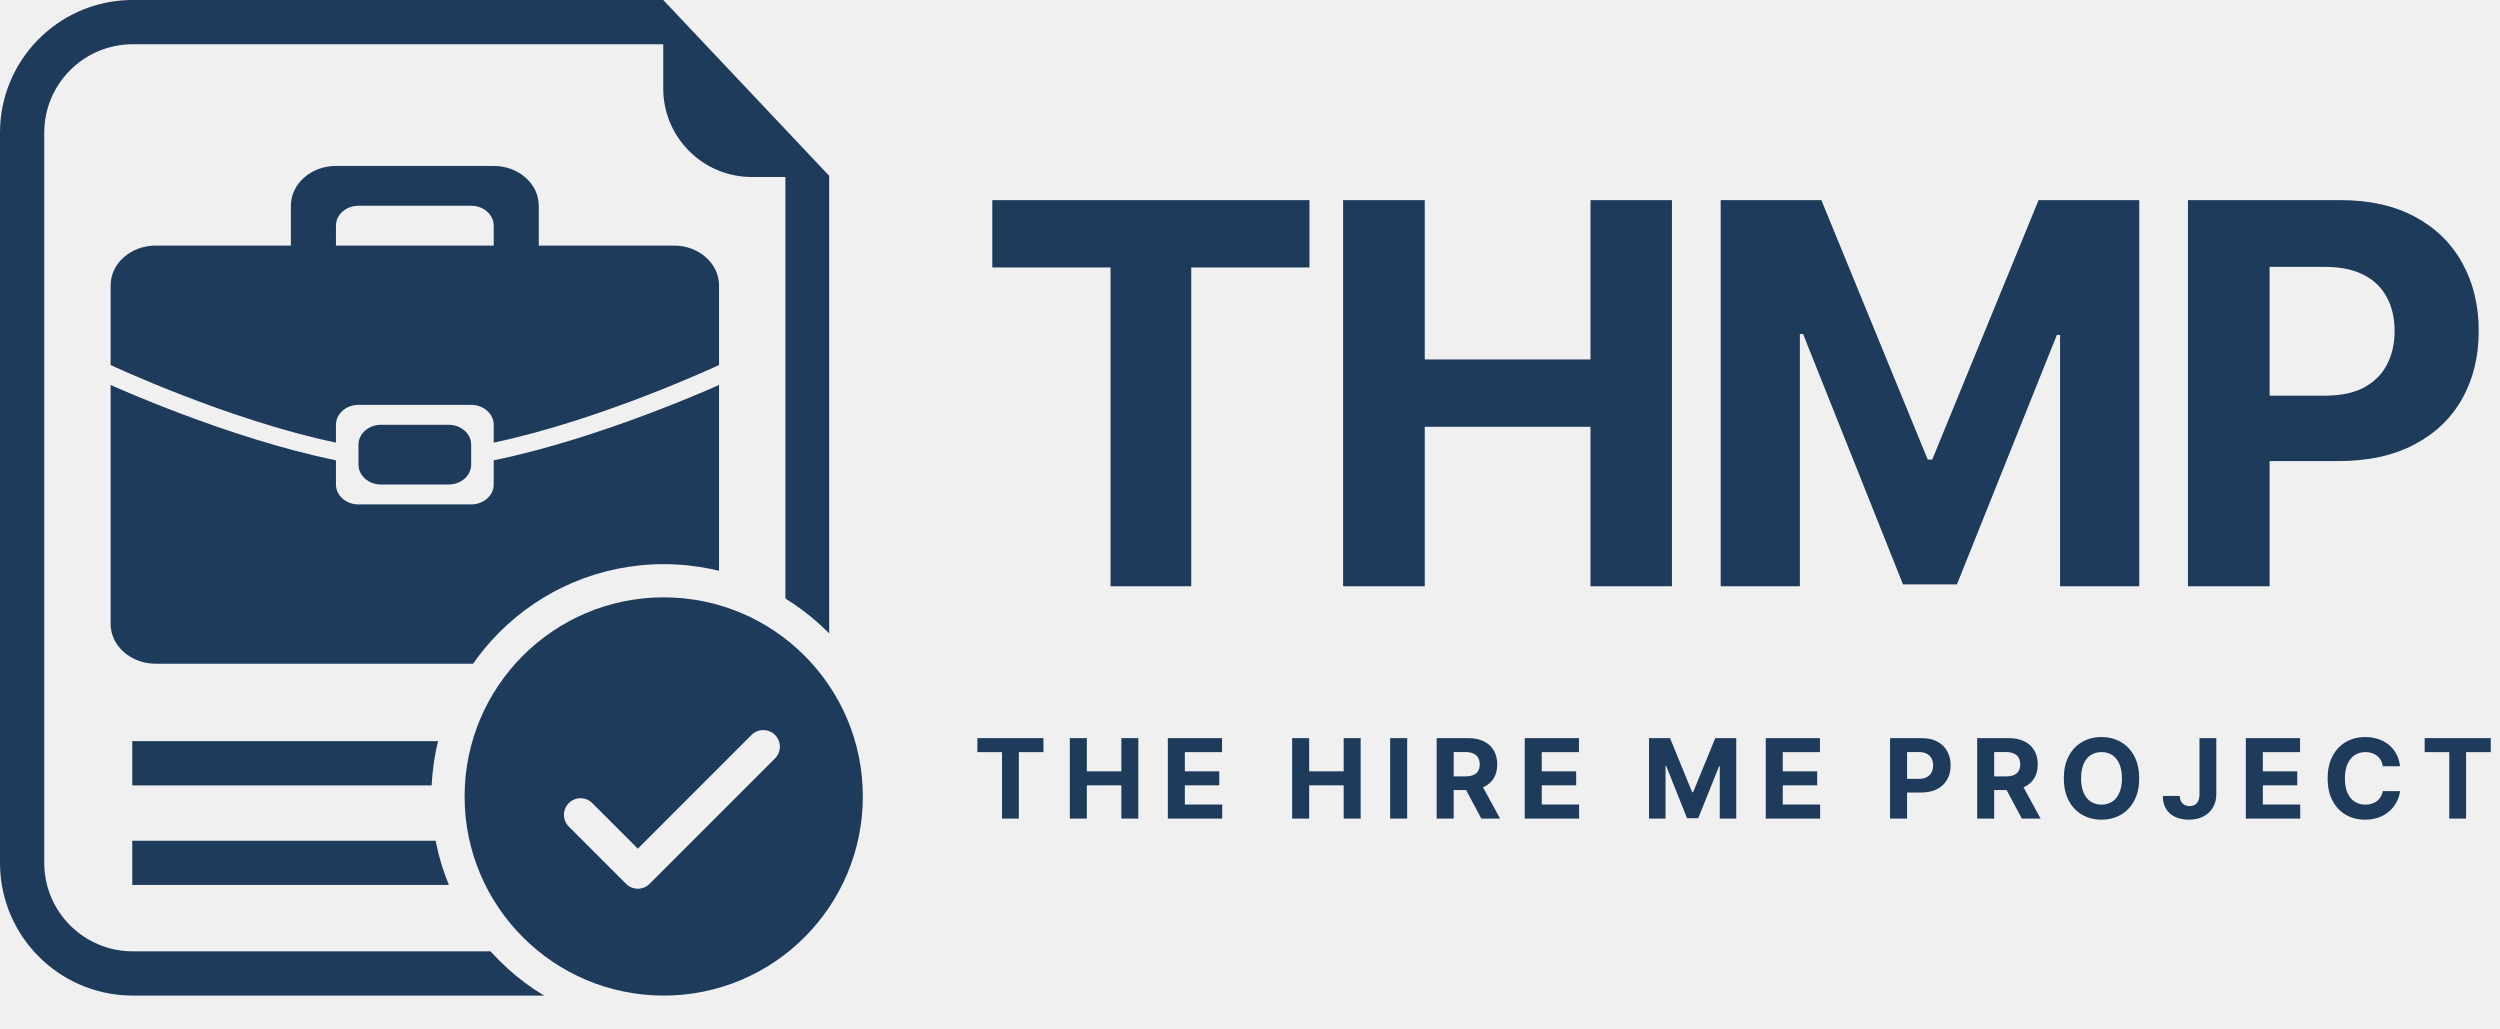
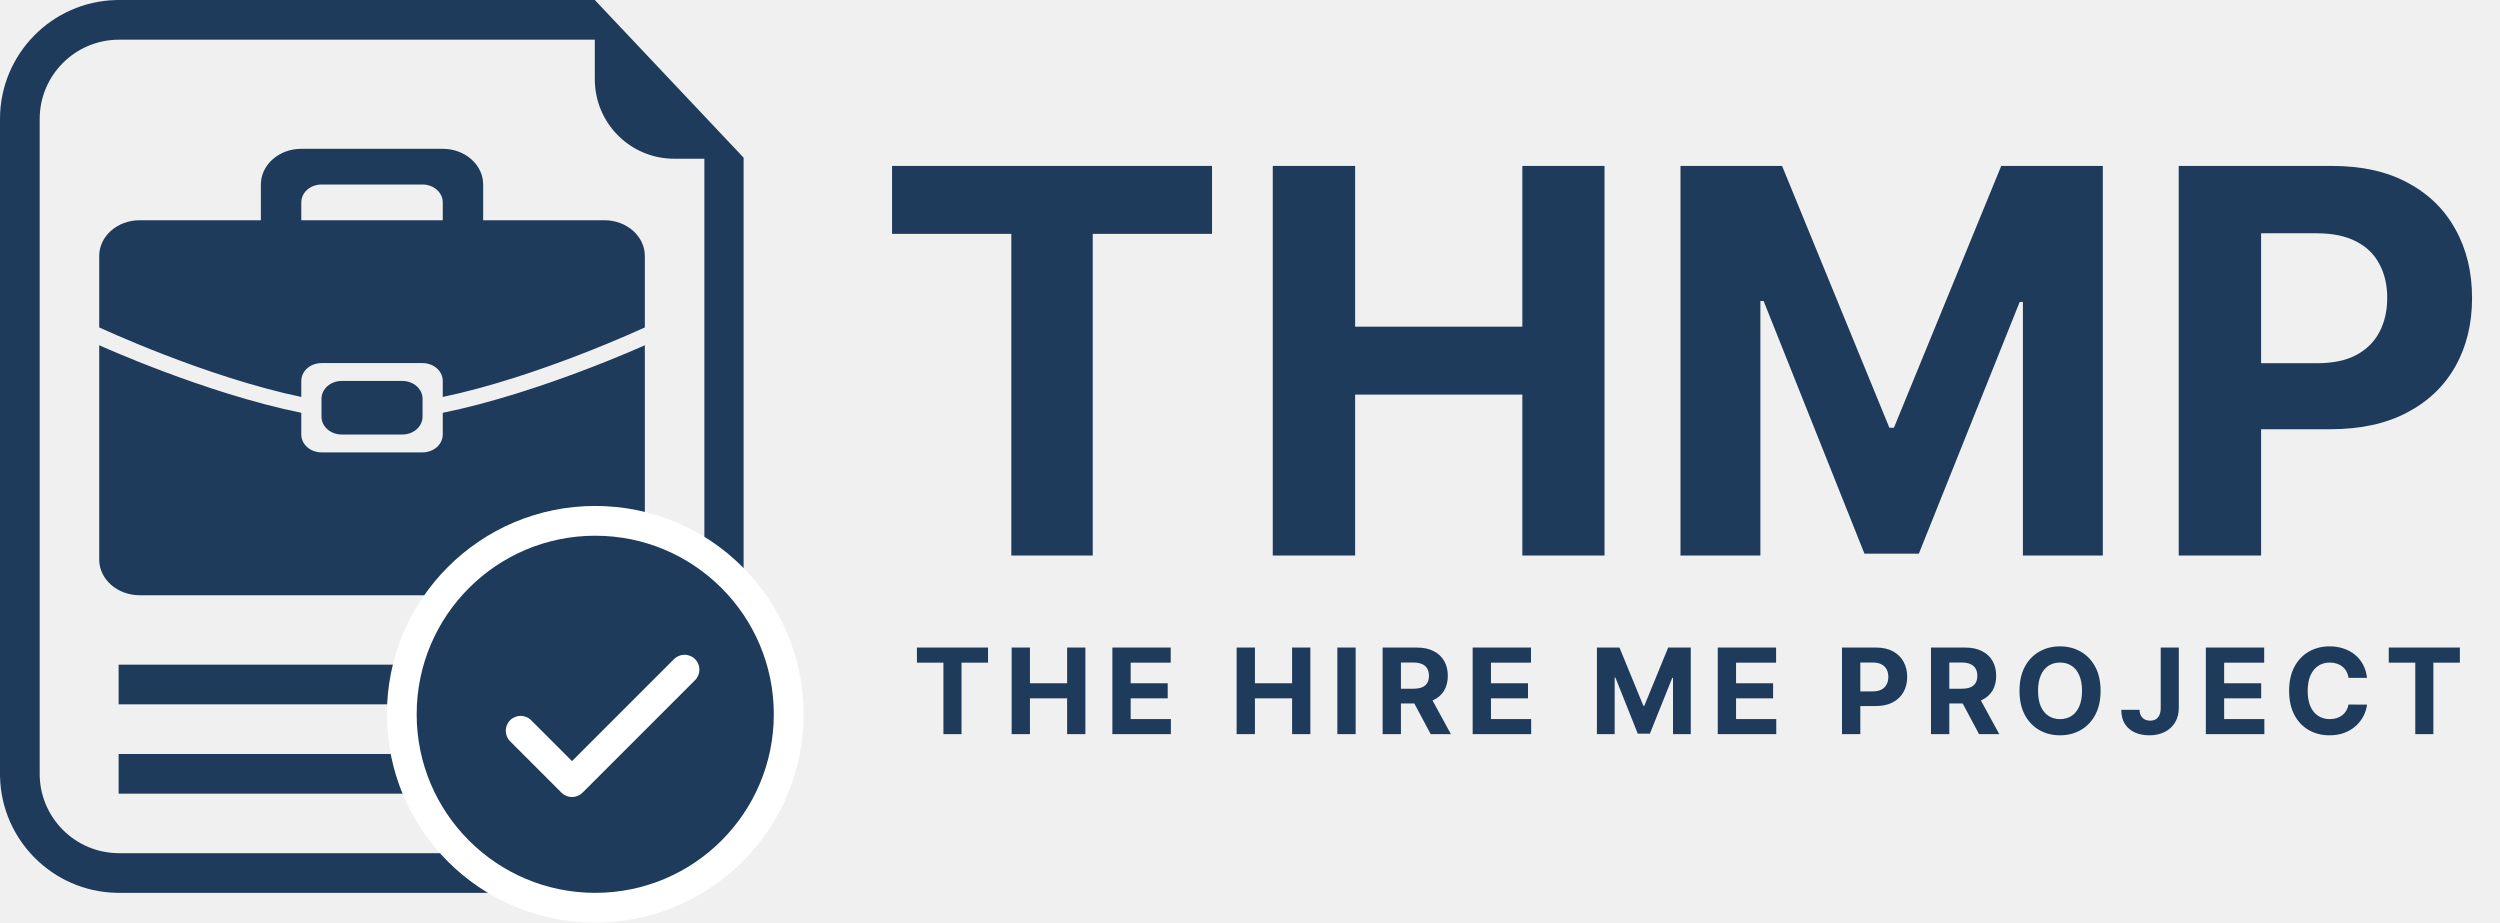
- <svg xmlns="http://www.w3.org/2000/svg" viewBox="0 0 226 93" fill="none">
-   <path d="M89.704 24.176V18.091H118.375V24.176H107.688V53H100.392V24.176H89.704ZM121.417 53V18.091H128.797V32.494H143.78V18.091H151.144V53H143.78V38.58H128.797V53H121.417ZM155.549 18.091H164.651L174.265 41.545H174.674L184.288 18.091H193.39V53H186.231V30.278H185.941L176.907 52.83H172.032L162.998 30.193H162.708V53H155.549V18.091ZM197.791 53V18.091H211.564C214.211 18.091 216.467 18.597 218.331 19.608C220.194 20.608 221.615 22 222.592 23.784C223.581 25.557 224.075 27.602 224.075 29.921C224.075 32.239 223.575 34.284 222.575 36.057C221.575 37.83 220.126 39.21 218.228 40.199C216.342 41.188 214.058 41.682 211.376 41.682H202.598V35.767H210.183C211.603 35.767 212.774 35.523 213.694 35.034C214.626 34.534 215.319 33.847 215.774 32.972C216.24 32.085 216.473 31.068 216.473 29.921C216.473 28.761 216.24 27.75 215.774 26.886C215.319 26.011 214.626 25.335 213.694 24.858C212.763 24.369 211.581 24.125 210.149 24.125H205.172V53H197.791Z" fill="#1E3B5C" />
-   <path d="M88.355 67.995V66.727H94.328V67.995H92.102V74H90.582V67.995H88.355ZM96.712 74V66.727H98.249V69.728H101.371V66.727H102.905V74H101.371V70.996H98.249V74H96.712ZM105.573 74V66.727H110.473V67.995H107.11V69.728H110.221V70.996H107.11V72.732H110.487V74H105.573ZM116.81 74V66.727H118.348V69.728H121.469V66.727H123.003V74H121.469V70.996H118.348V74H116.81ZM127.209 66.727V74H125.671V66.727H127.209ZM129.874 74V66.727H132.743C133.292 66.727 133.761 66.826 134.149 67.022C134.54 67.216 134.837 67.492 135.041 67.849C135.247 68.204 135.35 68.622 135.35 69.103C135.35 69.586 135.246 70.001 135.037 70.349C134.829 70.695 134.527 70.96 134.132 71.145C133.739 71.329 133.263 71.422 132.704 71.422H130.783V70.186H132.456C132.749 70.186 132.993 70.146 133.187 70.065C133.381 69.985 133.526 69.864 133.62 69.703C133.717 69.542 133.766 69.342 133.766 69.103C133.766 68.862 133.717 68.658 133.62 68.492C133.526 68.326 133.38 68.201 133.184 68.116C132.989 68.028 132.744 67.984 132.448 67.984H131.412V74H129.874ZM133.801 70.69L135.609 74H133.912L132.143 70.69H133.801ZM137.836 74V66.727H142.737V67.995H139.374V69.728H142.485V70.996H139.374V72.732H142.751V74H137.836ZM149.074 66.727H150.97L152.973 71.614H153.058L155.061 66.727H156.957V74H155.466V69.266H155.406L153.523 73.965H152.508L150.626 69.249H150.565V74H149.074V66.727ZM159.624 74V66.727H164.525V67.995H161.162V69.728H164.273V70.996H161.162V72.732H164.539V74H159.624ZM170.862 74V66.727H173.731C174.283 66.727 174.753 66.833 175.141 67.043C175.529 67.252 175.825 67.542 176.029 67.913C176.235 68.283 176.338 68.709 176.338 69.192C176.338 69.675 176.233 70.101 176.025 70.47C175.817 70.84 175.515 71.127 175.12 71.333C174.727 71.539 174.251 71.642 173.692 71.642H171.863V70.41H173.443C173.739 70.41 173.983 70.359 174.175 70.257C174.369 70.153 174.514 70.01 174.608 69.827C174.705 69.643 174.754 69.431 174.754 69.192C174.754 68.95 174.705 68.74 174.608 68.56C174.514 68.377 174.369 68.237 174.175 68.137C173.981 68.035 173.735 67.984 173.436 67.984H172.399V74H170.862ZM178.736 74V66.727H181.606C182.155 66.727 182.624 66.826 183.012 67.022C183.403 67.216 183.7 67.492 183.903 67.849C184.109 68.204 184.212 68.622 184.212 69.103C184.212 69.586 184.108 70.001 183.9 70.349C183.691 70.695 183.39 70.96 182.994 71.145C182.601 71.329 182.125 71.422 181.567 71.422H179.645V70.186H181.318C181.612 70.186 181.855 70.146 182.05 70.065C182.244 69.985 182.388 69.864 182.483 69.703C182.58 69.542 182.628 69.342 182.628 69.103C182.628 68.862 182.58 68.658 182.483 68.492C182.388 68.326 182.243 68.201 182.046 68.116C181.852 68.028 181.607 67.984 181.311 67.984H180.274V74H178.736ZM182.664 70.69L184.471 74H182.774L181.006 70.69H182.664ZM193.382 70.364C193.382 71.157 193.232 71.831 192.931 72.388C192.633 72.944 192.226 73.369 191.71 73.663C191.196 73.954 190.618 74.099 189.977 74.099C189.33 74.099 188.75 73.953 188.237 73.659C187.723 73.365 187.317 72.941 187.018 72.384C186.72 71.828 186.571 71.154 186.571 70.364C186.571 69.57 186.72 68.896 187.018 68.34C187.317 67.783 187.723 67.359 188.237 67.068C188.75 66.775 189.33 66.628 189.977 66.628C190.618 66.628 191.196 66.775 191.71 67.068C192.226 67.359 192.633 67.783 192.931 68.34C193.232 68.896 193.382 69.57 193.382 70.364ZM191.823 70.364C191.823 69.85 191.746 69.417 191.592 69.064C191.441 68.711 191.227 68.444 190.95 68.261C190.673 68.079 190.348 67.988 189.977 67.988C189.605 67.988 189.281 68.079 189.004 68.261C188.727 68.444 188.511 68.711 188.357 69.064C188.206 69.417 188.13 69.85 188.13 70.364C188.13 70.877 188.206 71.311 188.357 71.663C188.511 72.016 188.727 72.284 189.004 72.466C189.281 72.648 189.605 72.739 189.977 72.739C190.348 72.739 190.673 72.648 190.95 72.466C191.227 72.284 191.441 72.016 191.592 71.663C191.746 71.311 191.823 70.877 191.823 70.364ZM198.833 66.727H200.353V71.798C200.353 72.267 200.248 72.674 200.037 73.02C199.829 73.365 199.539 73.632 199.167 73.819C198.795 74.006 198.363 74.099 197.871 74.099C197.433 74.099 197.035 74.022 196.678 73.869C196.322 73.712 196.041 73.476 195.832 73.158C195.624 72.839 195.521 72.438 195.523 71.954H197.054C197.059 72.146 197.098 72.311 197.171 72.448C197.247 72.583 197.35 72.687 197.48 72.761C197.613 72.832 197.769 72.867 197.949 72.867C198.138 72.867 198.298 72.827 198.428 72.746C198.561 72.664 198.661 72.543 198.73 72.384C198.799 72.226 198.833 72.03 198.833 71.798V66.727ZM203.024 74V66.727H207.925V67.995H204.562V69.728H207.673V70.996H204.562V72.732H207.939V74H203.024ZM216.964 69.273H215.409C215.38 69.072 215.322 68.894 215.235 68.737C215.147 68.579 215.035 68.444 214.897 68.332C214.76 68.221 214.602 68.136 214.422 68.077C214.244 68.017 214.051 67.988 213.843 67.988C213.466 67.988 213.138 68.081 212.859 68.269C212.58 68.453 212.363 68.723 212.209 69.078C212.055 69.431 211.978 69.859 211.978 70.364C211.978 70.882 212.055 71.318 212.209 71.671C212.366 72.023 212.583 72.29 212.863 72.469C213.142 72.649 213.465 72.739 213.832 72.739C214.038 72.739 214.229 72.712 214.404 72.658C214.581 72.603 214.739 72.524 214.876 72.42C215.013 72.313 215.127 72.184 215.217 72.033C215.309 71.881 215.373 71.708 215.409 71.514L216.964 71.521C216.924 71.855 216.823 72.177 216.662 72.487C216.504 72.795 216.29 73.071 216.02 73.315C215.752 73.556 215.433 73.748 215.061 73.89C214.692 74.03 214.274 74.099 213.807 74.099C213.159 74.099 212.579 73.953 212.067 73.659C211.558 73.365 211.156 72.941 210.86 72.384C210.566 71.828 210.419 71.154 210.419 70.364C210.419 69.57 210.569 68.896 210.867 68.34C211.165 67.783 211.57 67.359 212.081 67.068C212.593 66.775 213.168 66.628 213.807 66.628C214.229 66.628 214.619 66.687 214.979 66.805C215.341 66.924 215.662 67.097 215.942 67.324C216.221 67.549 216.448 67.825 216.623 68.151C216.801 68.478 216.915 68.852 216.964 69.273ZM219.19 67.995V66.727H225.163V67.995H222.936V74H221.416V67.995H219.19Z" fill="#1E3B5C" />
+ <svg xmlns="http://www.w3.org/2000/svg" viewBox="0 0 252 93" fill="none">
+   <path d="M92.426 66.794V65.273H99.594V66.794H96.922V74H95.098V66.794H92.426ZM101.974 74V65.273H103.819V68.874H107.565V65.273H109.406V74H107.565V70.395H103.819V74H101.974ZM112.127 74V65.273H118.008V66.794H113.972V68.874H117.705V70.395H113.972V72.479H118.025V74H112.127ZM124.652 74V65.273H126.497V68.874H130.243V65.273H132.084V74H130.243V70.395H126.497V74H124.652ZM136.651 65.273V74H134.805V65.273H136.651ZM139.369 74V65.273H142.812C143.471 65.273 144.033 65.391 144.499 65.626C144.968 65.859 145.325 66.19 145.569 66.619C145.816 67.046 145.94 67.547 145.94 68.124C145.94 68.703 145.815 69.202 145.565 69.619C145.315 70.034 144.952 70.352 144.478 70.574C144.006 70.796 143.435 70.906 142.765 70.906H140.46V69.423H142.467C142.819 69.423 143.112 69.375 143.345 69.278C143.577 69.182 143.751 69.037 143.864 68.844C143.981 68.651 144.039 68.41 144.039 68.124C144.039 67.834 143.981 67.59 143.864 67.391C143.751 67.192 143.576 67.041 143.34 66.939C143.107 66.834 142.813 66.781 142.458 66.781H141.214V74H139.369ZM144.082 70.028L146.251 74H144.214L142.092 70.028H144.082ZM148.444 74V65.273H154.324V66.794H150.289V68.874H154.022V70.395H150.289V72.479H154.341V74H148.444ZM160.969 65.273H163.244L165.648 71.136H165.75L168.153 65.273H170.429V74H168.639V68.32H168.567L166.308 73.957H165.089L162.831 68.298H162.758V74H160.969V65.273ZM173.149 74V65.273H179.03V66.794H174.994V68.874H178.727V70.395H174.994V72.479H179.047V74H173.149ZM185.674 74V65.273H189.117C189.779 65.273 190.343 65.399 190.809 65.652C191.275 65.902 191.63 66.25 191.874 66.696C192.122 67.139 192.245 67.651 192.245 68.23C192.245 68.81 192.12 69.321 191.87 69.764C191.62 70.207 191.258 70.553 190.784 70.8C190.312 71.047 189.741 71.171 189.07 71.171H186.876V69.692H188.772C189.127 69.692 189.42 69.631 189.65 69.508C189.883 69.383 190.056 69.212 190.17 68.993C190.286 68.771 190.345 68.517 190.345 68.23C190.345 67.94 190.286 67.688 190.17 67.472C190.056 67.253 189.883 67.084 189.65 66.965C189.417 66.842 189.122 66.781 188.764 66.781H187.519V74H185.674ZM194.644 74V65.273H198.087C198.746 65.273 199.308 65.391 199.774 65.626C200.243 65.859 200.6 66.19 200.844 66.619C201.091 67.046 201.215 67.547 201.215 68.124C201.215 68.703 201.09 69.202 200.84 69.619C200.59 70.034 200.227 70.352 199.753 70.574C199.281 70.796 198.71 70.906 198.04 70.906H195.735V69.423H197.742C198.094 69.423 198.387 69.375 198.62 69.278C198.852 69.182 199.026 69.037 199.139 68.844C199.256 68.651 199.314 68.41 199.314 68.124C199.314 67.834 199.256 67.59 199.139 67.391C199.026 67.192 198.851 67.041 198.615 66.939C198.382 66.834 198.088 66.781 197.733 66.781H196.489V74H194.644ZM199.357 70.028L201.526 74H199.489L197.367 70.028H199.357ZM211.739 69.636C211.739 70.588 211.558 71.398 211.197 72.065C210.839 72.733 210.351 73.243 209.731 73.595C209.115 73.945 208.422 74.119 207.652 74.119C206.876 74.119 206.18 73.943 205.564 73.591C204.947 73.239 204.46 72.729 204.102 72.061C203.744 71.394 203.565 70.585 203.565 69.636C203.565 68.685 203.744 67.875 204.102 67.207C204.46 66.54 204.947 66.031 205.564 65.682C206.18 65.329 206.876 65.153 207.652 65.153C208.422 65.153 209.115 65.329 209.731 65.682C210.351 66.031 210.839 66.54 211.197 67.207C211.558 67.875 211.739 68.685 211.739 69.636ZM209.868 69.636C209.868 69.02 209.776 68.5 209.591 68.077C209.409 67.653 209.152 67.332 208.82 67.114C208.487 66.895 208.098 66.785 207.652 66.785C207.206 66.785 206.817 66.895 206.484 67.114C206.152 67.332 205.893 67.653 205.709 68.077C205.527 68.5 205.436 69.02 205.436 69.636C205.436 70.253 205.527 70.773 205.709 71.196C205.893 71.619 206.152 71.94 206.484 72.159C206.817 72.378 207.206 72.487 207.652 72.487C208.098 72.487 208.487 72.378 208.82 72.159C209.152 71.94 209.409 71.619 209.591 71.196C209.776 70.773 209.868 70.253 209.868 69.636ZM217.8 65.273H219.624V71.358C219.624 71.921 219.497 72.409 219.244 72.824C218.994 73.239 218.646 73.558 218.2 73.783C217.754 74.007 217.236 74.119 216.645 74.119C216.119 74.119 215.642 74.027 215.213 73.842C214.787 73.655 214.449 73.371 214.199 72.99C213.949 72.606 213.825 72.125 213.828 71.546H215.665C215.67 71.776 215.717 71.973 215.805 72.138C215.896 72.3 216.02 72.425 216.176 72.513C216.335 72.598 216.523 72.641 216.739 72.641C216.966 72.641 217.158 72.592 217.314 72.496C217.473 72.396 217.594 72.251 217.676 72.061C217.759 71.871 217.8 71.636 217.8 71.358V65.273ZM222.349 74V65.273H228.23V66.794H224.194V68.874H227.927V70.395H224.194V72.479H228.247V74H222.349ZM238.597 68.328H236.731C236.697 68.087 236.627 67.872 236.522 67.685C236.417 67.494 236.282 67.332 236.117 67.199C235.952 67.065 235.762 66.963 235.546 66.892C235.333 66.821 235.101 66.785 234.851 66.785C234.4 66.785 234.006 66.898 233.671 67.122C233.336 67.344 233.076 67.668 232.891 68.094C232.706 68.517 232.614 69.031 232.614 69.636C232.614 70.258 232.706 70.781 232.891 71.204C233.079 71.628 233.34 71.947 233.675 72.163C234.01 72.379 234.398 72.487 234.839 72.487C235.086 72.487 235.314 72.454 235.525 72.389C235.738 72.324 235.927 72.229 236.091 72.104C236.256 71.976 236.393 71.821 236.5 71.639C236.611 71.457 236.688 71.25 236.731 71.017L238.597 71.026C238.549 71.426 238.428 71.812 238.235 72.185C238.045 72.554 237.787 72.885 237.464 73.178C237.143 73.467 236.759 73.697 236.313 73.868C235.87 74.035 235.368 74.119 234.809 74.119C234.03 74.119 233.334 73.943 232.721 73.591C232.11 73.239 231.627 72.729 231.272 72.061C230.92 71.394 230.743 70.585 230.743 69.636C230.743 68.685 230.922 67.875 231.28 67.207C231.638 66.54 232.124 66.031 232.738 65.682C233.351 65.329 234.042 65.153 234.809 65.153C235.314 65.153 235.783 65.224 236.215 65.367C236.65 65.508 237.035 65.716 237.37 65.989C237.705 66.258 237.978 66.59 238.188 66.981C238.401 67.374 238.537 67.822 238.597 68.328ZM240.788 66.794V65.273H247.955V66.794H245.284V74H243.46V66.794H240.788Z" fill="#1E3B5C" />
+   <path d="M89.918 23.573V16.727H122.172V23.573H110.148V56H101.941V23.573H89.918ZM128.294 56V16.727H136.597V32.931H153.453V16.727H161.737V56H153.453V39.777H136.597V56H128.294ZM169.393 16.727H179.633L190.448 43.114H190.908L201.724 16.727H211.964V56H203.91V30.438H203.584L193.42 55.808H187.936L177.773 30.342H177.447V56H169.393V16.727ZM219.615 56V16.727H235.109C238.088 16.727 240.625 17.296 242.722 18.434C244.819 19.559 246.417 21.125 247.516 23.132C248.628 25.126 249.184 27.428 249.184 30.035C249.184 32.644 248.622 34.945 247.497 36.939C246.372 38.933 244.742 40.486 242.607 41.599C240.485 42.711 237.915 43.267 234.898 43.267H225.023V36.613H233.556C235.154 36.613 236.471 36.338 237.506 35.788C238.554 35.226 239.334 34.452 239.846 33.468C240.37 32.471 240.632 31.327 240.632 30.035C240.632 28.732 240.37 27.594 239.846 26.622C239.334 25.638 238.554 24.877 237.506 24.34C236.458 23.791 235.128 23.516 233.518 23.516H227.918V56H219.615Z" fill="#1E3B5C" />
  <path d="M59.957 0L74.821 15.748L74.957 15.892V65H75V78L74.996 78.31C74.835 84.691 69.691 89.835 63.31 89.996L63 90H12L11.69 89.996C5.309 89.834 0.166 84.691 0.004 78.31L0 78V12C0 5.476 5.206 0.168 11.69 0.004L12 0H59.957ZM12 4C7.582 4 4 7.582 4 12V78C4 82.418 7.582 86 12 86H63C67.418 86 71 82.418 71 78V16H67.957C63.539 16 59.957 12.418 59.957 8V4H12ZM61.957 80H11.957V76H61.957V80ZM61.957 71H11.957V67H61.957V71ZM65 56.4C65 58.387 63.175 60 60.926 60H14.074C11.823 60 10 58.387 10 56.4V34.8C10 34.8 20.635 39.633 30.37 41.611V43.8C30.37 44.795 31.281 45.599 32.407 45.6H42.593C43.717 45.599 44.63 44.795 44.63 43.8V41.611C54.363 39.633 65 34.8 65 34.8V56.4ZM40.556 38.4C41.68 38.4 42.593 39.205 42.593 40.2V42C42.593 42.995 41.68 43.8 40.556 43.8H34.444C33.318 43.8 32.407 42.995 32.407 42V40.2C32.407 39.205 33.318 38.4 34.444 38.4H40.556ZM44.63 15C46.879 15 48.704 16.613 48.704 18.6V22.2H60.926C63.175 22.2 65 23.813 65 25.8V33C65 33 54.363 37.975 44.63 40.013V38.4C44.63 37.405 43.717 36.6 42.593 36.6H32.407C31.281 36.6 30.37 37.405 30.37 38.4V40.013C20.635 37.975 10 33 10 33V25.8C10 23.813 11.823 22.2 14.074 22.2H26.296V18.6C26.296 16.613 28.122 15 30.37 15H44.63ZM32.407 18.6C31.281 18.6 30.37 19.405 30.37 20.4V22.2H44.63C44.63 22.2 44.63 21.394 44.63 20.4C44.63 19.405 43.717 18.6 42.593 18.6H32.407Z" fill="#1E3B5C" />
-   <path d="M81 72C81 83.598 71.598 93 60 93C48.402 93 39 83.598 39 72C39 60.402 48.402 51 60 51C71.598 51 81 60.402 81 72Z" fill="#f0f0f0" />
+   <path d="M81 72C81 83.598 71.598 93 60 93C48.402 93 39 83.598 39 72C39 60.402 48.402 51 60 51C71.598 51 81 60.402 81 72Z" fill="white" />
  <path d="M60 54C50.059 54 42 62.059 42 72C42 81.941 50.059 90 60 90C69.941 90 78 81.941 78 72C78 62.059 69.941 54 60 54ZM70.061 68.561L58.721 79.9C58.438 80.183 58.057 80.34 57.66 80.34C57.263 80.34 56.88 80.183 56.599 79.9L51.42 74.721C50.834 74.135 50.834 73.186 51.42 72.6C52.007 72.013 52.955 72.013 53.541 72.6L57.66 76.719L67.939 66.439C68.526 65.853 69.474 65.853 70.061 66.439C70.647 67.026 70.647 67.974 70.061 68.561Z" fill="#1E3B5C" />
</svg>
